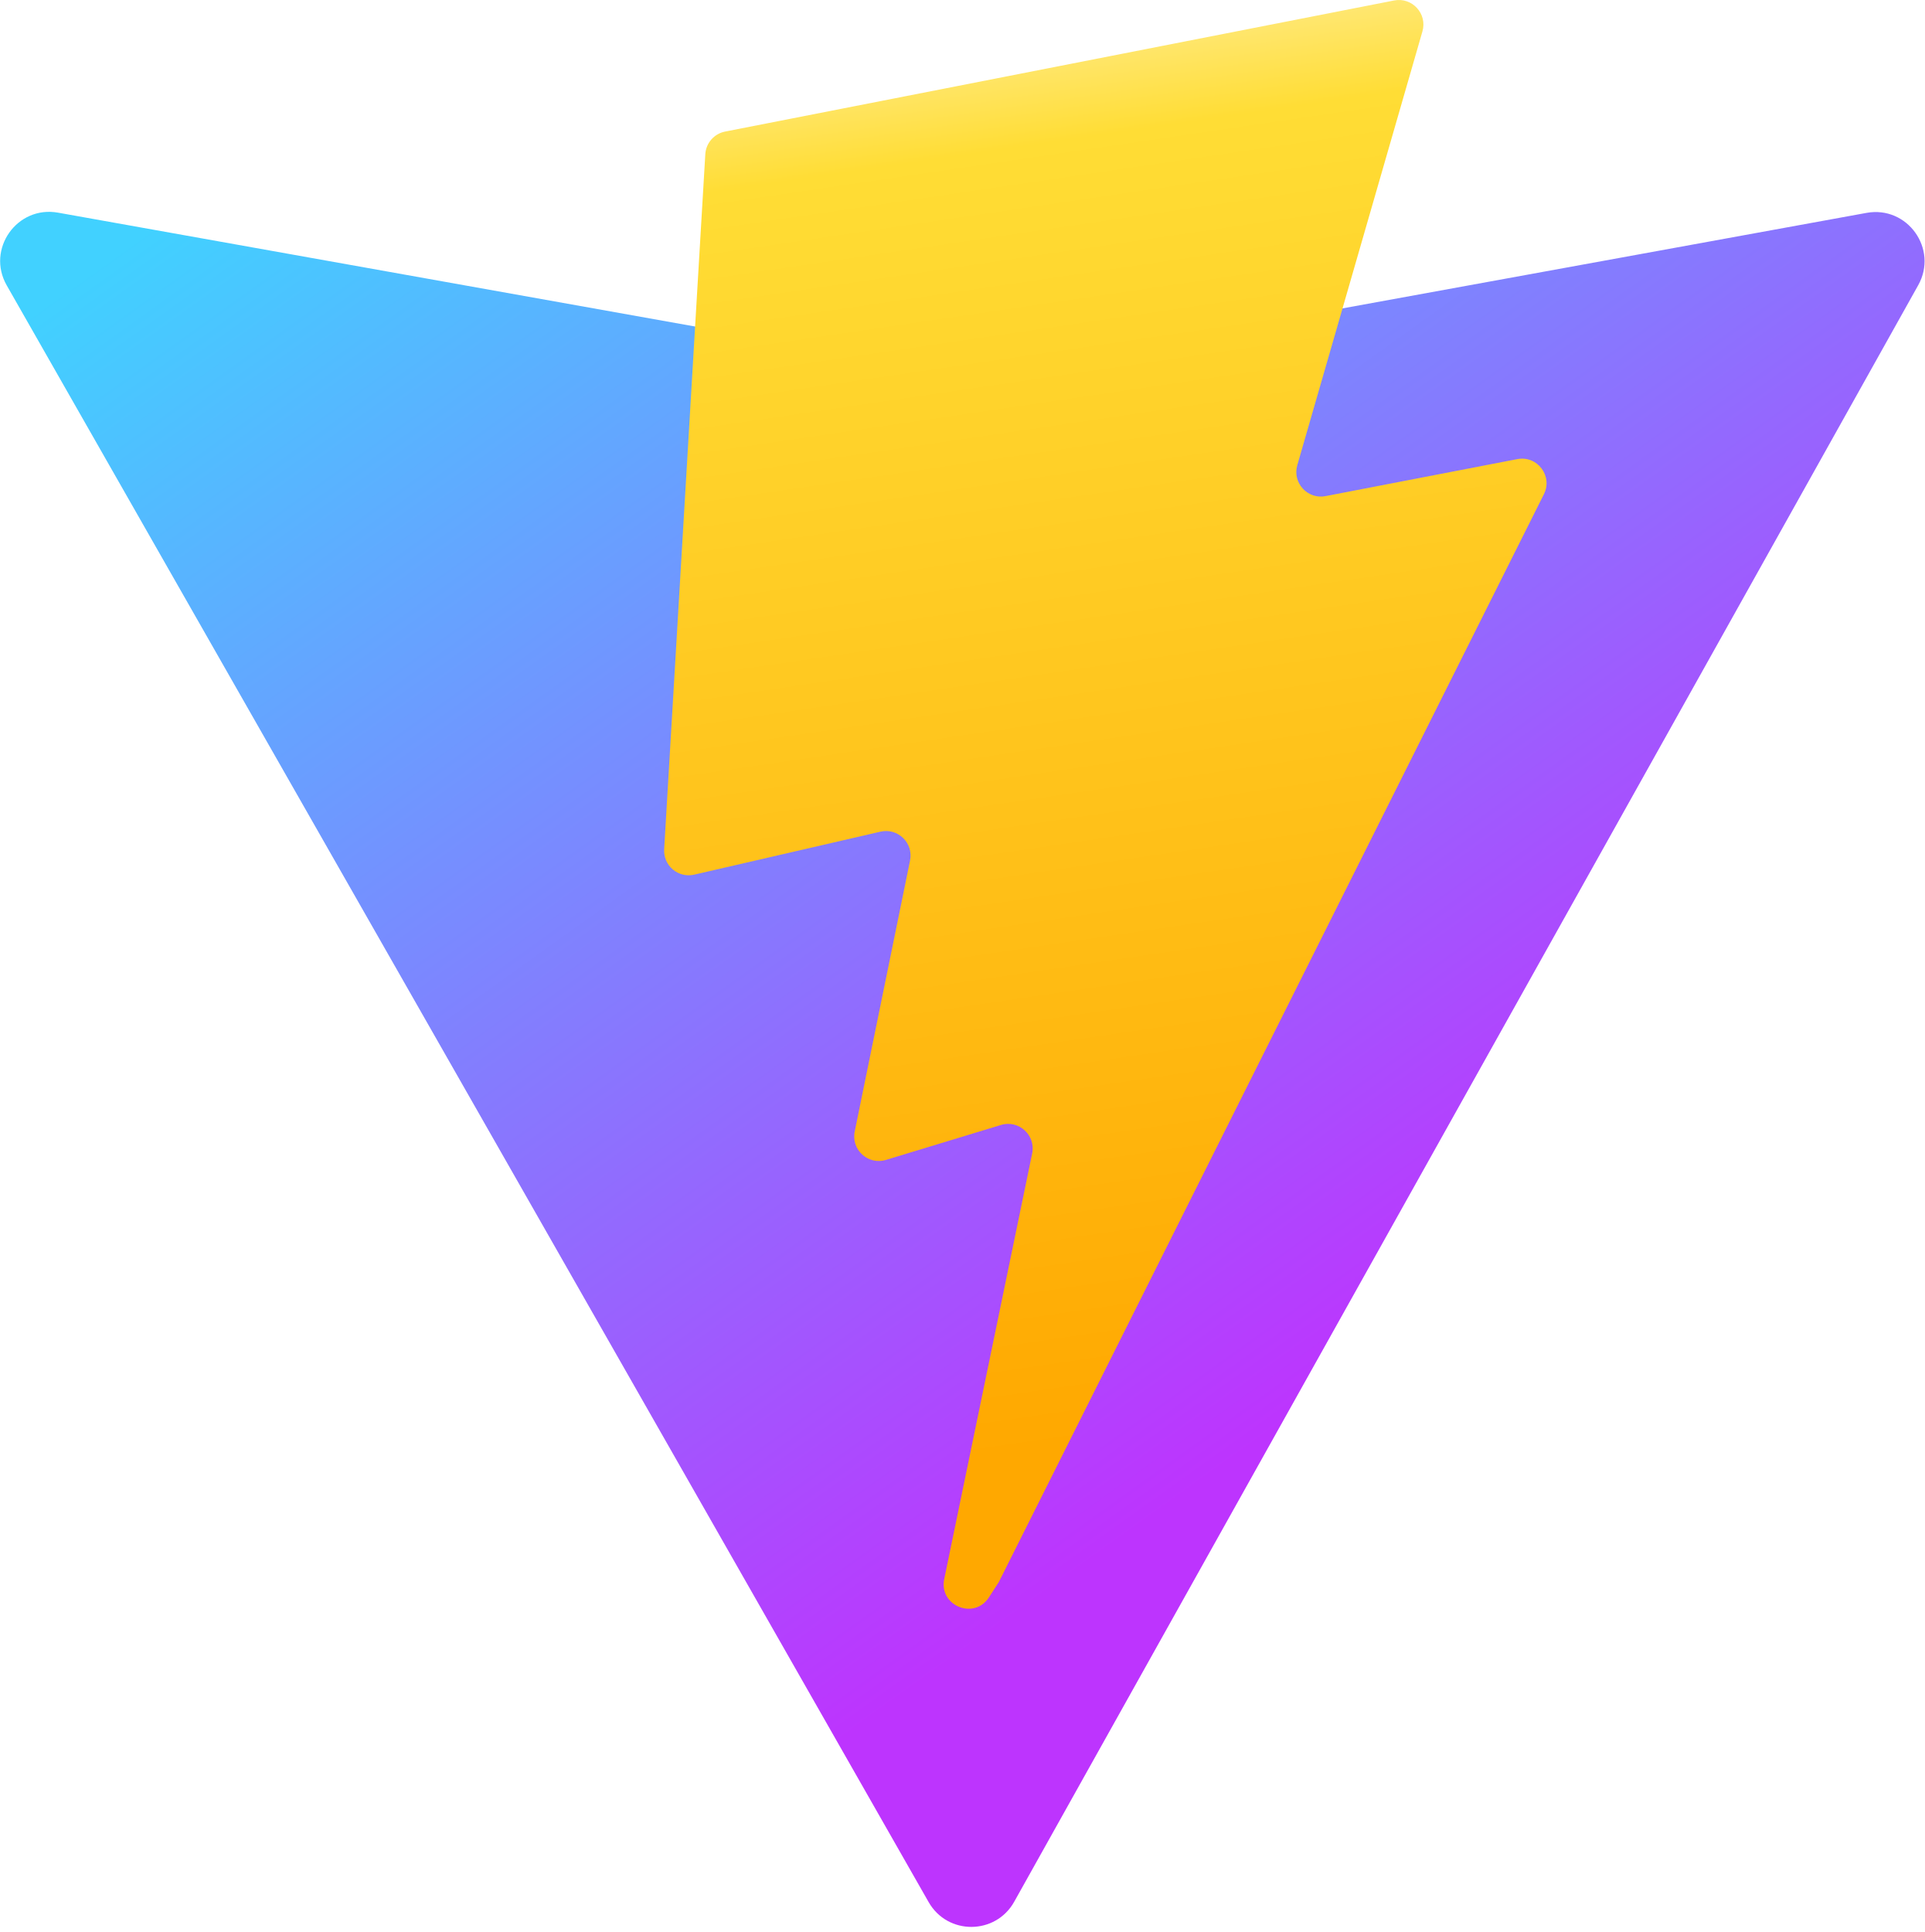
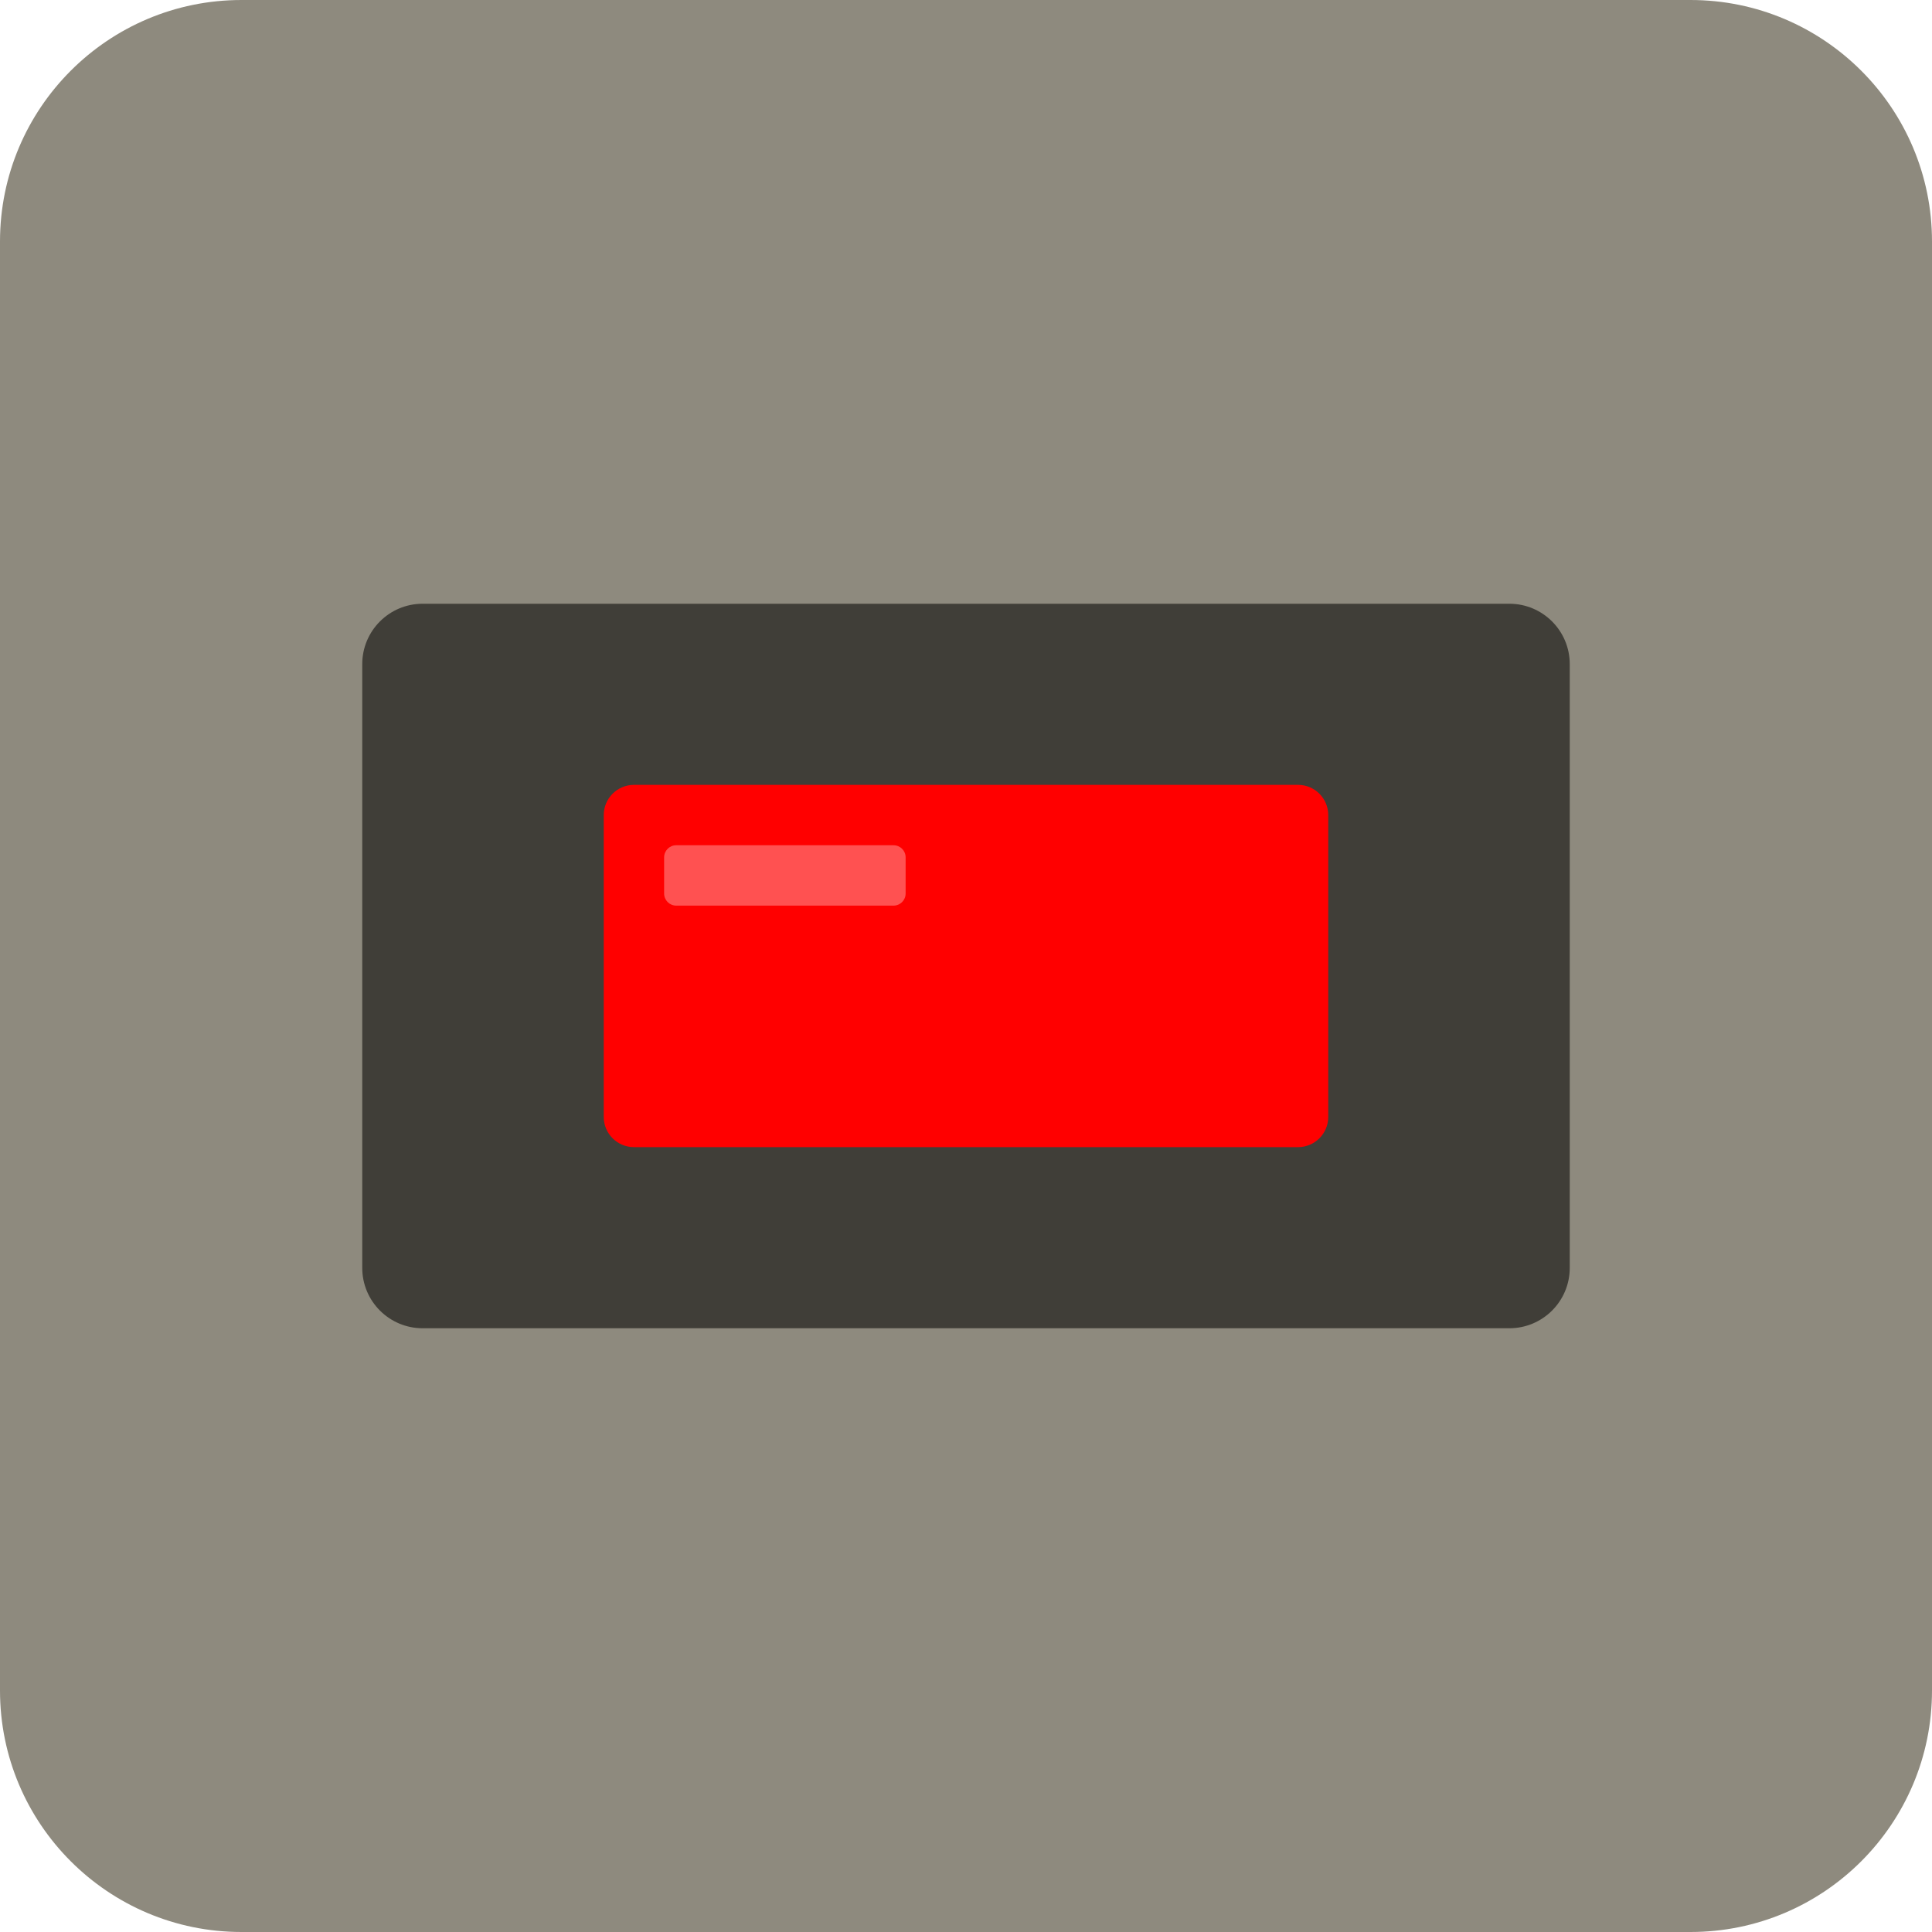
- <svg xmlns="http://www.w3.org/2000/svg" aria-hidden="true" role="img" class="iconify iconify--logos" width="31.88" height="32" preserveAspectRatio="xMidYMid meet" viewBox="0 0 256 257">
-   <defs>
-     <linearGradient id="IconifyId1813088fe1fbc01fb466" x1="-.828%" x2="57.636%" y1="7.652%" y2="78.411%">
-       <stop offset="0%" stop-color="#41D1FF" />
-       <stop offset="100%" stop-color="#BD34FE" />
-     </linearGradient>
-     <linearGradient id="IconifyId1813088fe1fbc01fb467" x1="43.376%" x2="50.316%" y1="2.242%" y2="89.03%">
-       <stop offset="0%" stop-color="#FFEA83" />
-       <stop offset="8.333%" stop-color="#FFDD35" />
-       <stop offset="100%" stop-color="#FFA800" />
-     </linearGradient>
-   </defs>
-   <path fill="url(#IconifyId1813088fe1fbc01fb466)" d="M255.153 37.938L134.897 252.976c-2.483 4.44-8.862 4.466-11.382.048L.875 37.958c-2.746-4.814 1.371-10.646 6.827-9.67l120.385 21.517a6.537 6.537 0 0 0 2.322-.004l117.867-21.483c5.438-.991 9.574 4.796 6.877 9.62Z" />
-   <path fill="url(#IconifyId1813088fe1fbc01fb467)" d="M185.432.063L96.44 17.501a3.268 3.268 0 0 0-2.634 3.014l-5.474 92.456a3.268 3.268 0 0 0 3.997 3.378l24.777-5.718c2.318-.535 4.413 1.507 3.936 3.838l-7.361 36.047c-.495 2.426 1.782 4.5 4.151 3.78l15.304-4.649c2.372-.72 4.652 1.36 4.15 3.788l-11.698 56.621c-.732 3.542 3.979 5.473 5.943 2.437l1.313-2.028l72.516-144.72c1.215-2.423-.88-5.186-3.54-4.672l-25.505 4.922c-2.396.462-4.435-1.77-3.759-4.114l16.646-57.705c.677-2.35-1.37-4.583-3.769-4.113Z" />
+ <svg xmlns="http://www.w3.org/2000/svg" width="32" height="32" viewBox="0 0 32 32" fill="none">
+   <rect width="32" height="32" rx="4" fill="#8E8A7E" />
+   <rect x="6" y="10" width="20" height="12" rx="1" fill="#403E38" />
+   <rect x="10" y="13" width="12" height="6" rx="0.5" fill="#FF0000">
+     <animate attributeName="opacity" values="1;0.8;1" dur="3s" repeatCount="indefinite" />
+   </rect>
+   <rect x="11" y="14" width="4" height="1" rx="0.2" fill="#FF8888" fill-opacity="0.6" />
</svg>
